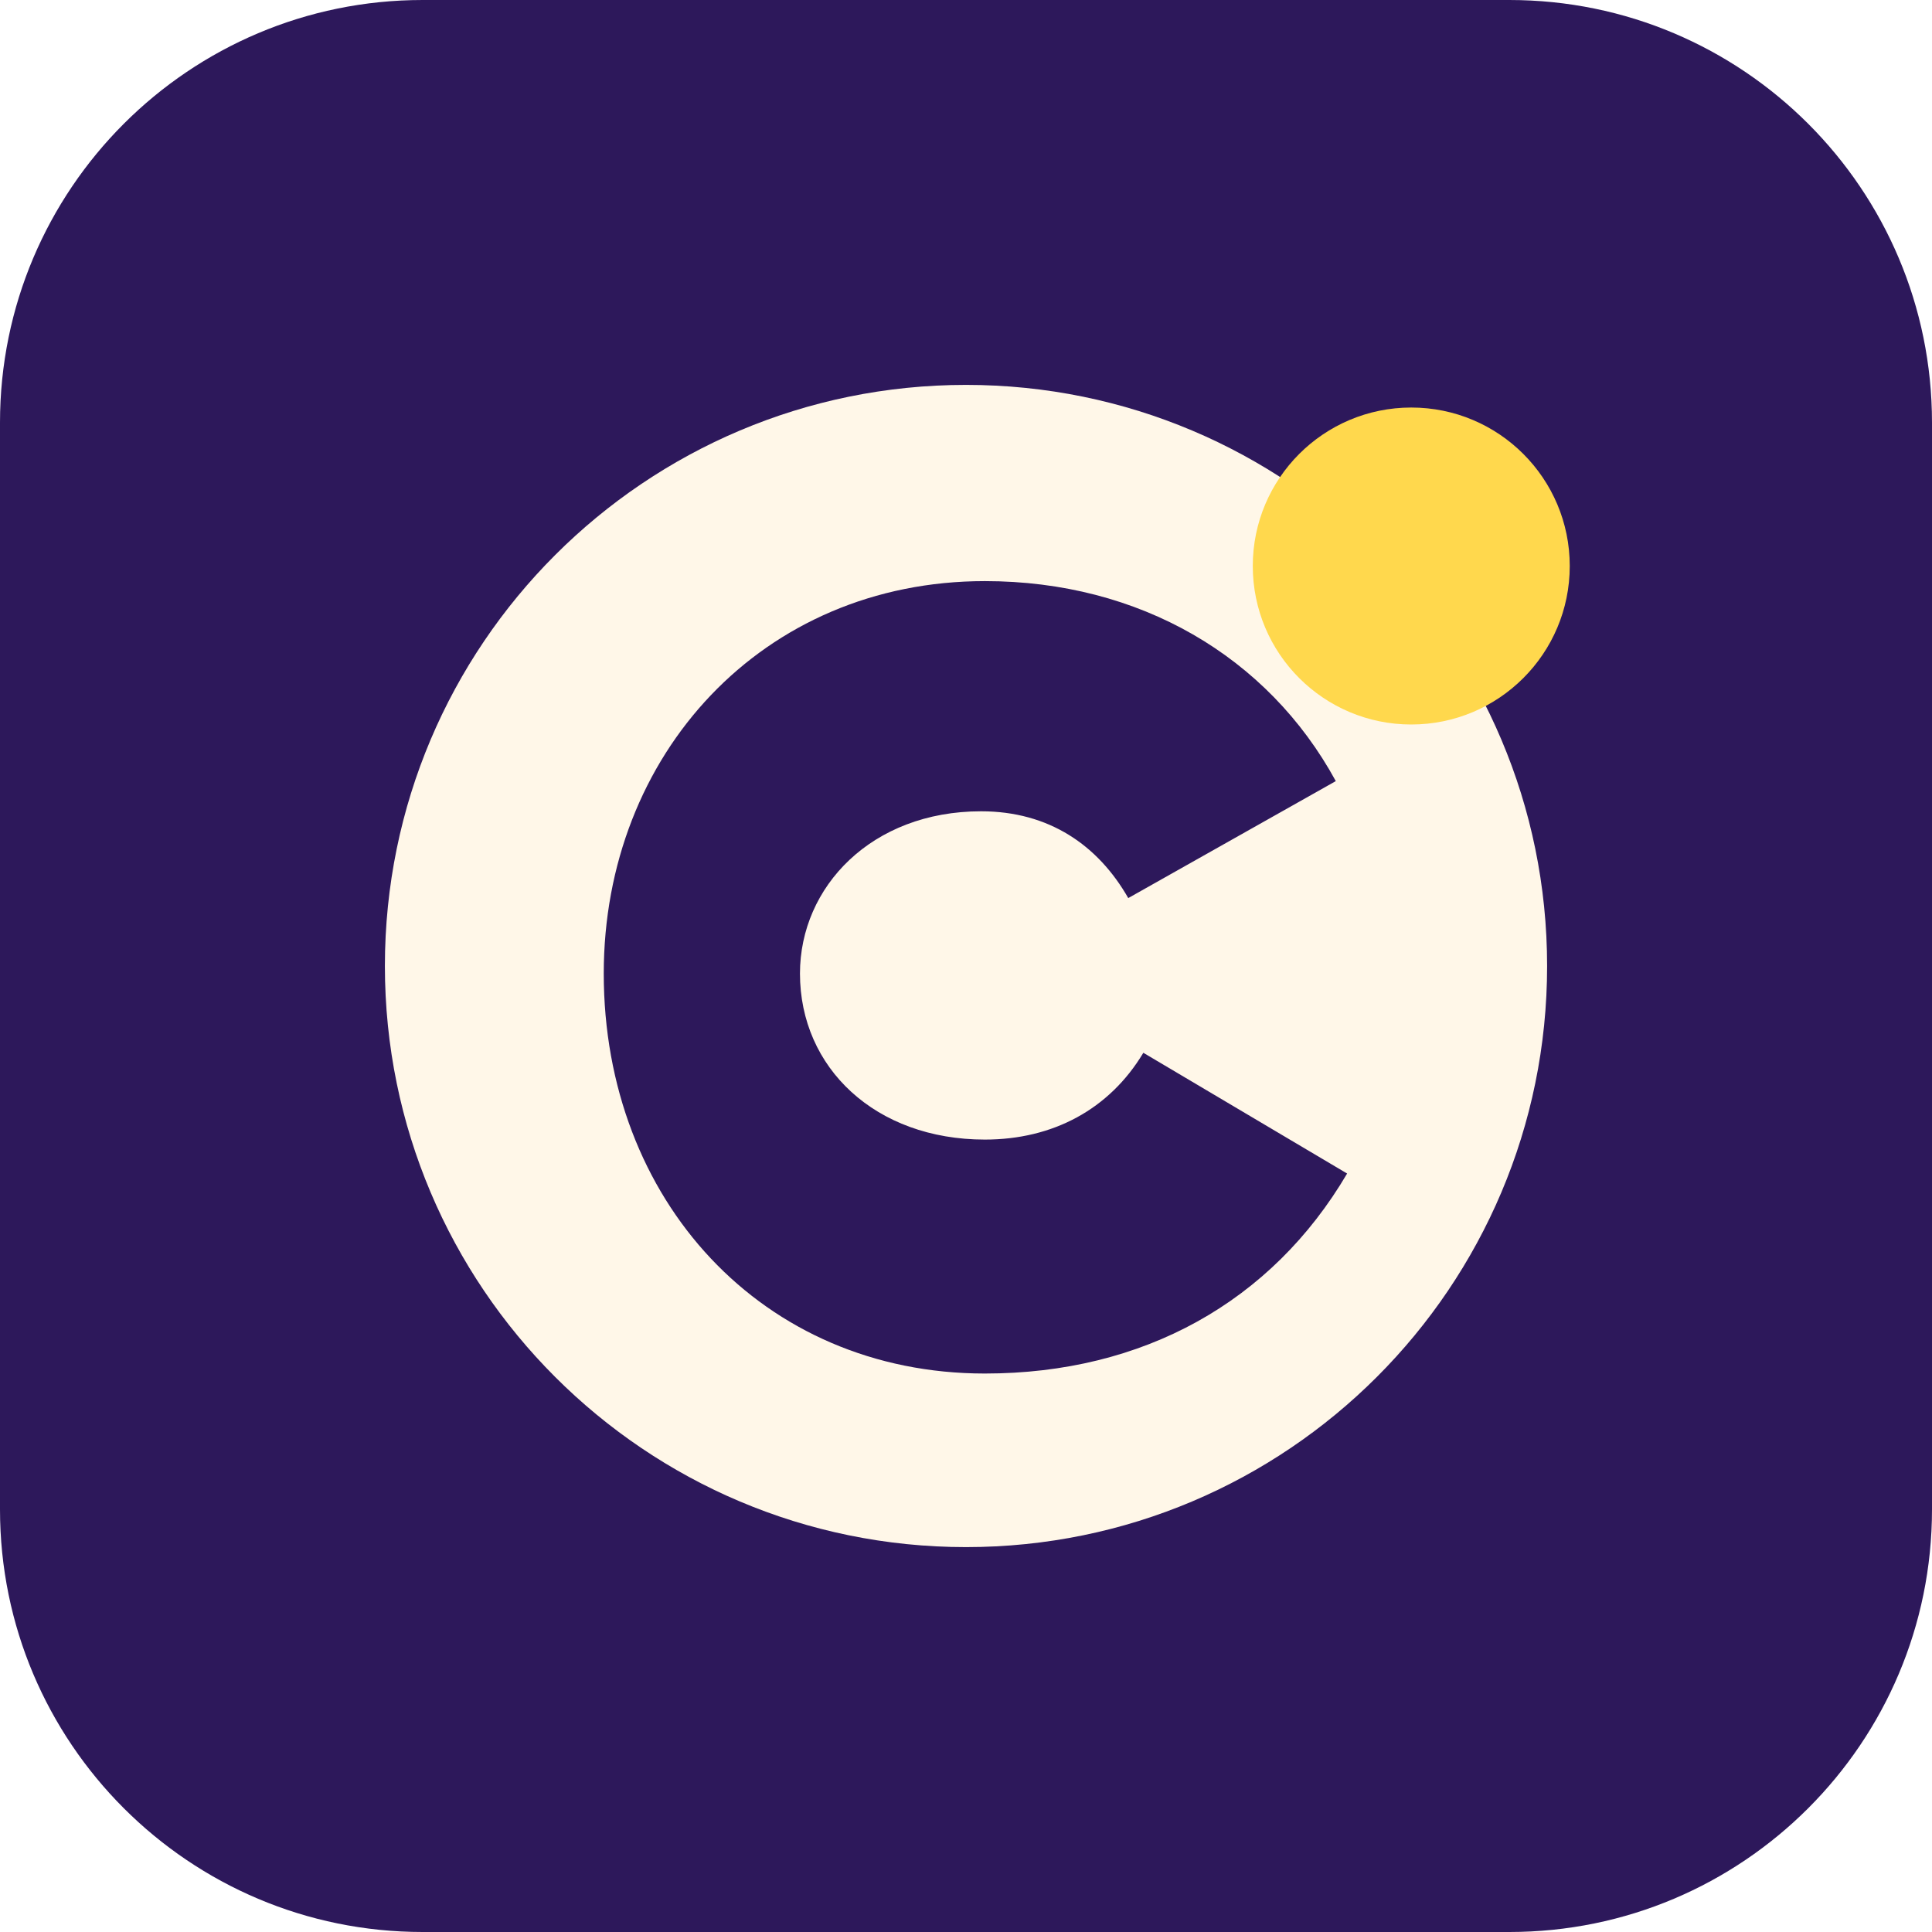
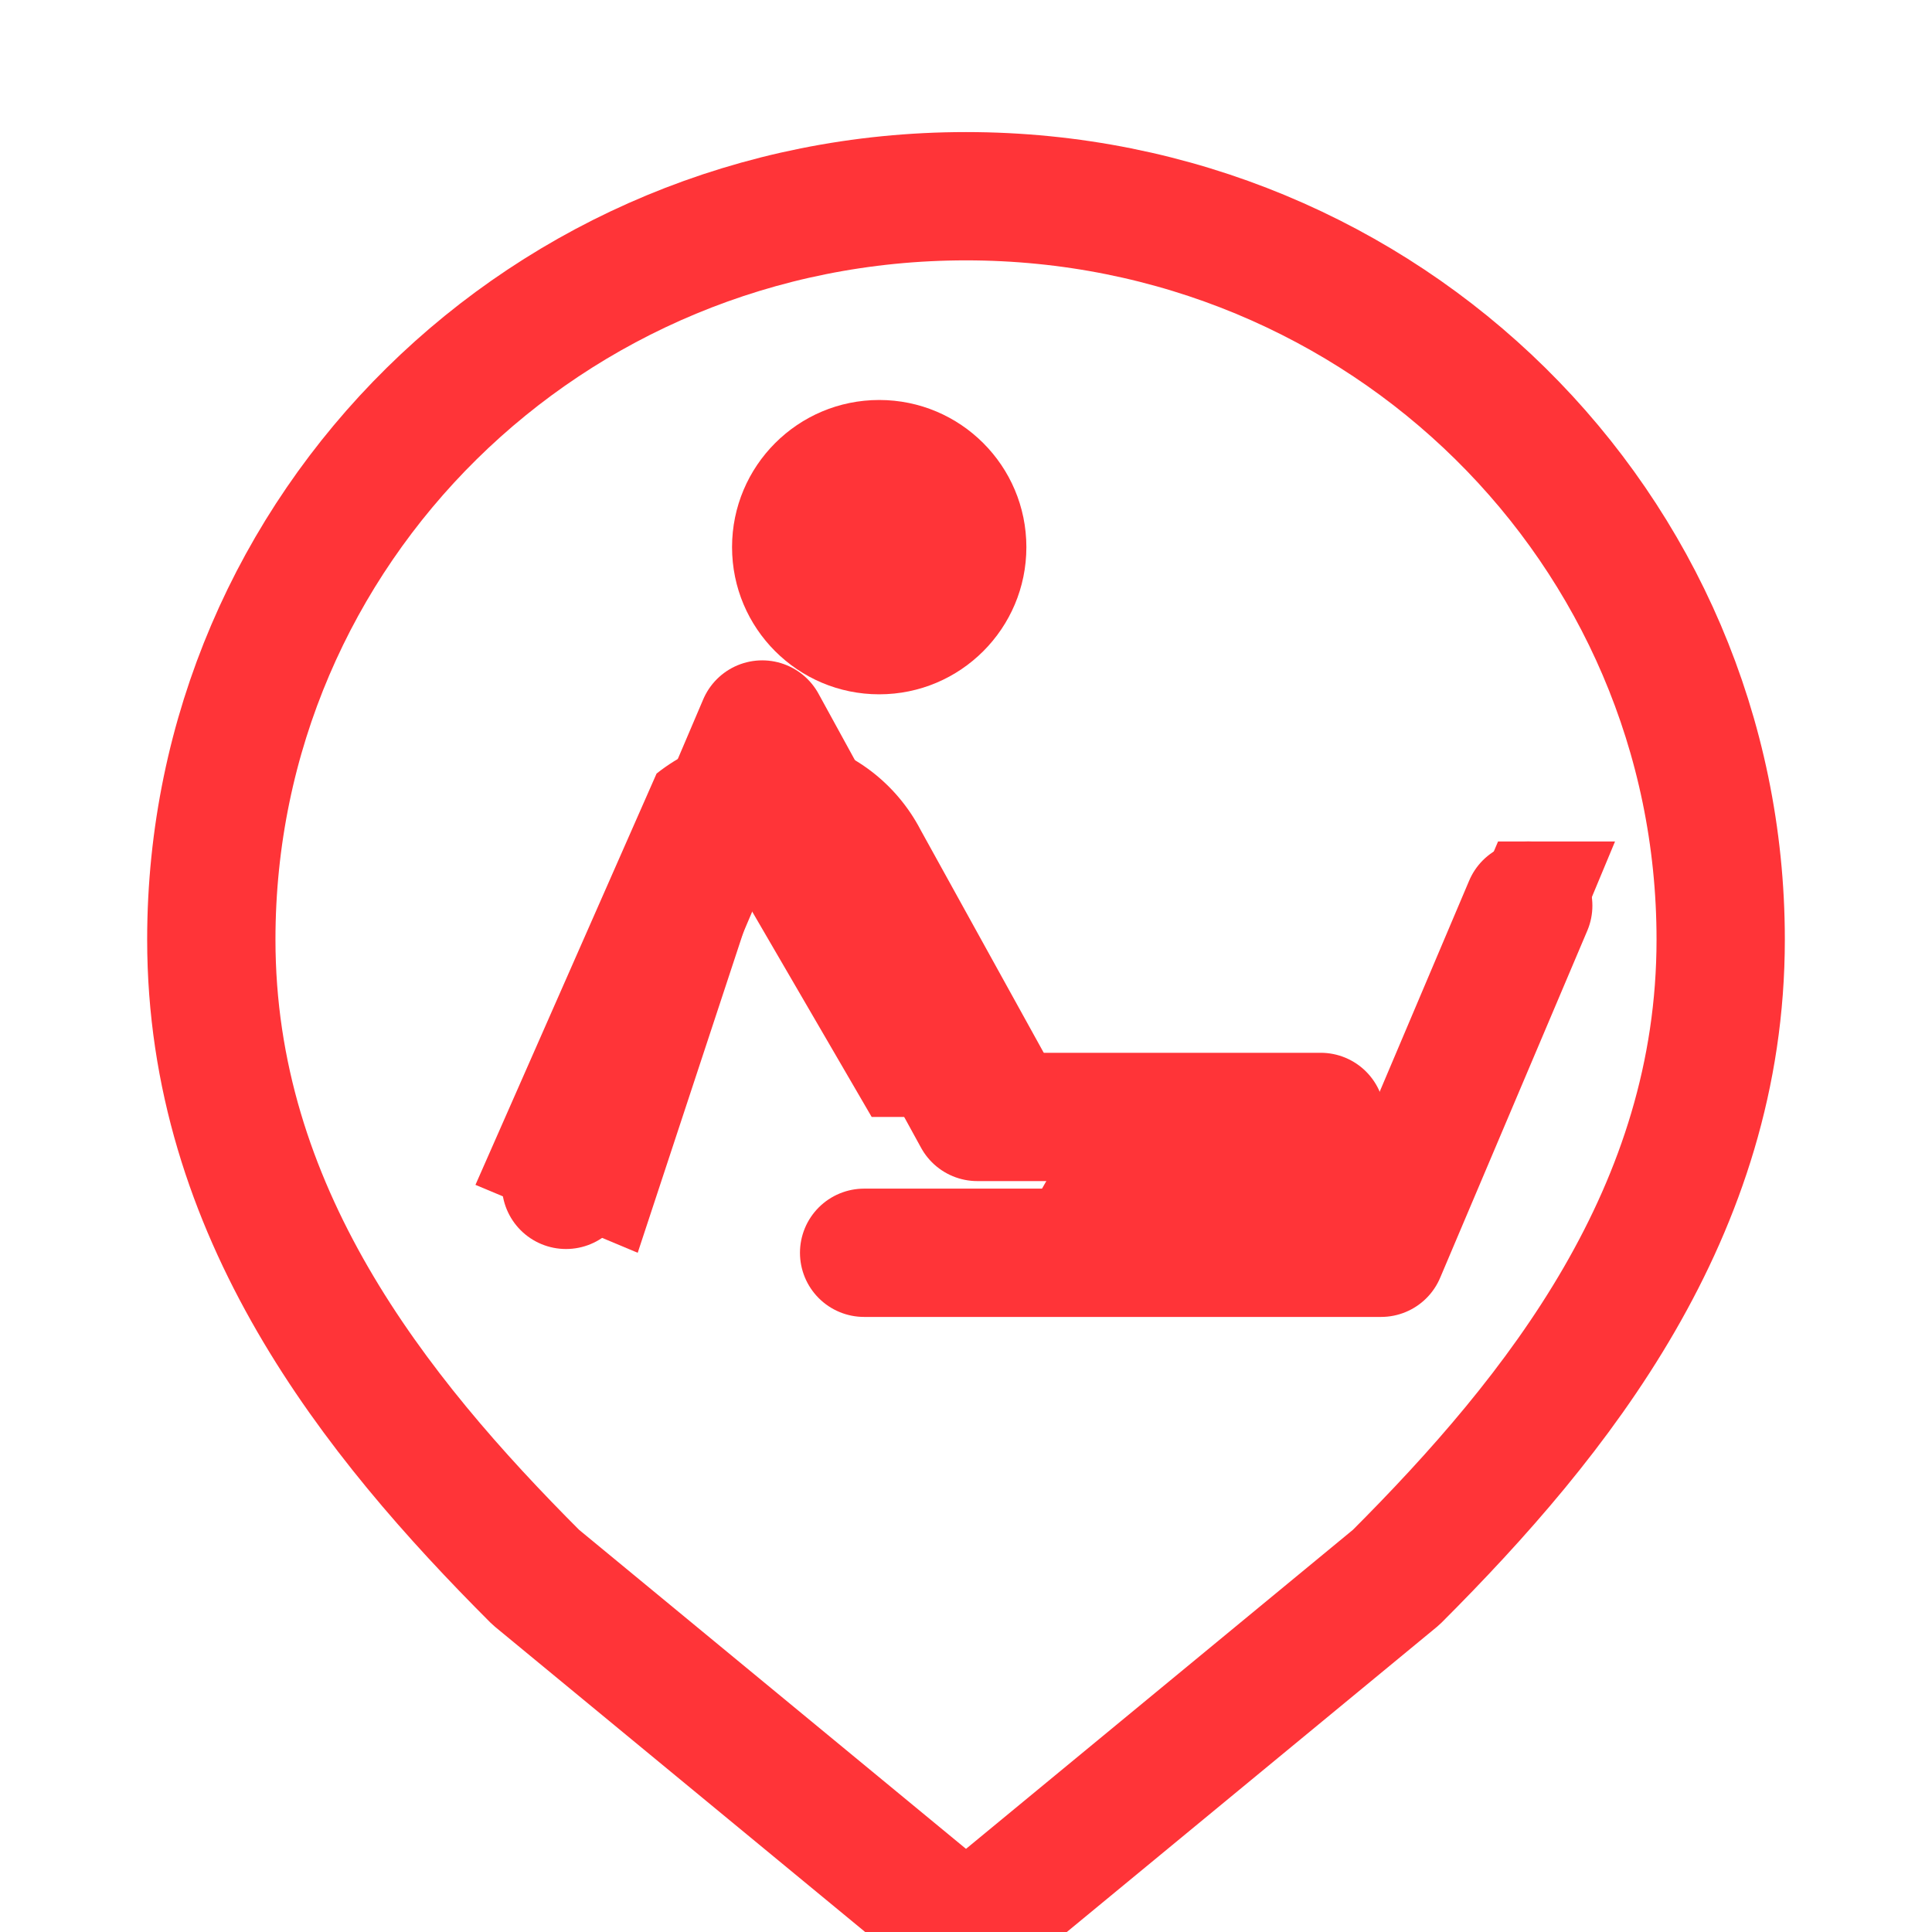
- <svg xmlns="http://www.w3.org/2000/svg" viewBox="0 0 512 512">
-   <rect width="512" height="512" rx="112" fill="#2d185b" />
-   <circle cx="256" cy="256" r="154" fill="#fff7e8" />
-   <path d="M160 258c0-58 42-104 101-104 41 0 75 20 93 53l-55 31c-8-14-21-23-39-23-29 0-48 20-48 43 0 25 20 44 49 44 18 0 33-8 42-23l54 32c-20 34-54 53-96 53-59 0-101-46-101-106z" fill="#2d185b" />
-   <circle cx="374" cy="150" r="42" fill="#ffd84d" />
+ <svg xmlns="http://www.w3.org/2000/svg" viewBox="0 0 512 512" role="img" aria-label="Cowork it">
+   <g fill="none" stroke="#ff3438" stroke-width="34" stroke-linecap="round" stroke-linejoin="round">
+     <path d="M256 52c-111 0-200 88-200 197 0 72 43 126 86 169l114 94 114-94c43-43 86-97 86-169 0-109-89-197-200-197z" />
+     <path d="M150 314l52-122 57 104h91" />
+     <path d="M229 332h137l39-92" />
+   </g>
+   <circle cx="233" cy="145" r="39" fill="#ff3438" />
+   <path d="M174 205c24-19 57-10 70 15l42 76h-55l-32-55-30 91-43-18z" fill="#ff3438" />
+   <path d="M287 296h79l31-73h31l-45 108H267z" fill="#ff3438" />
</svg>
